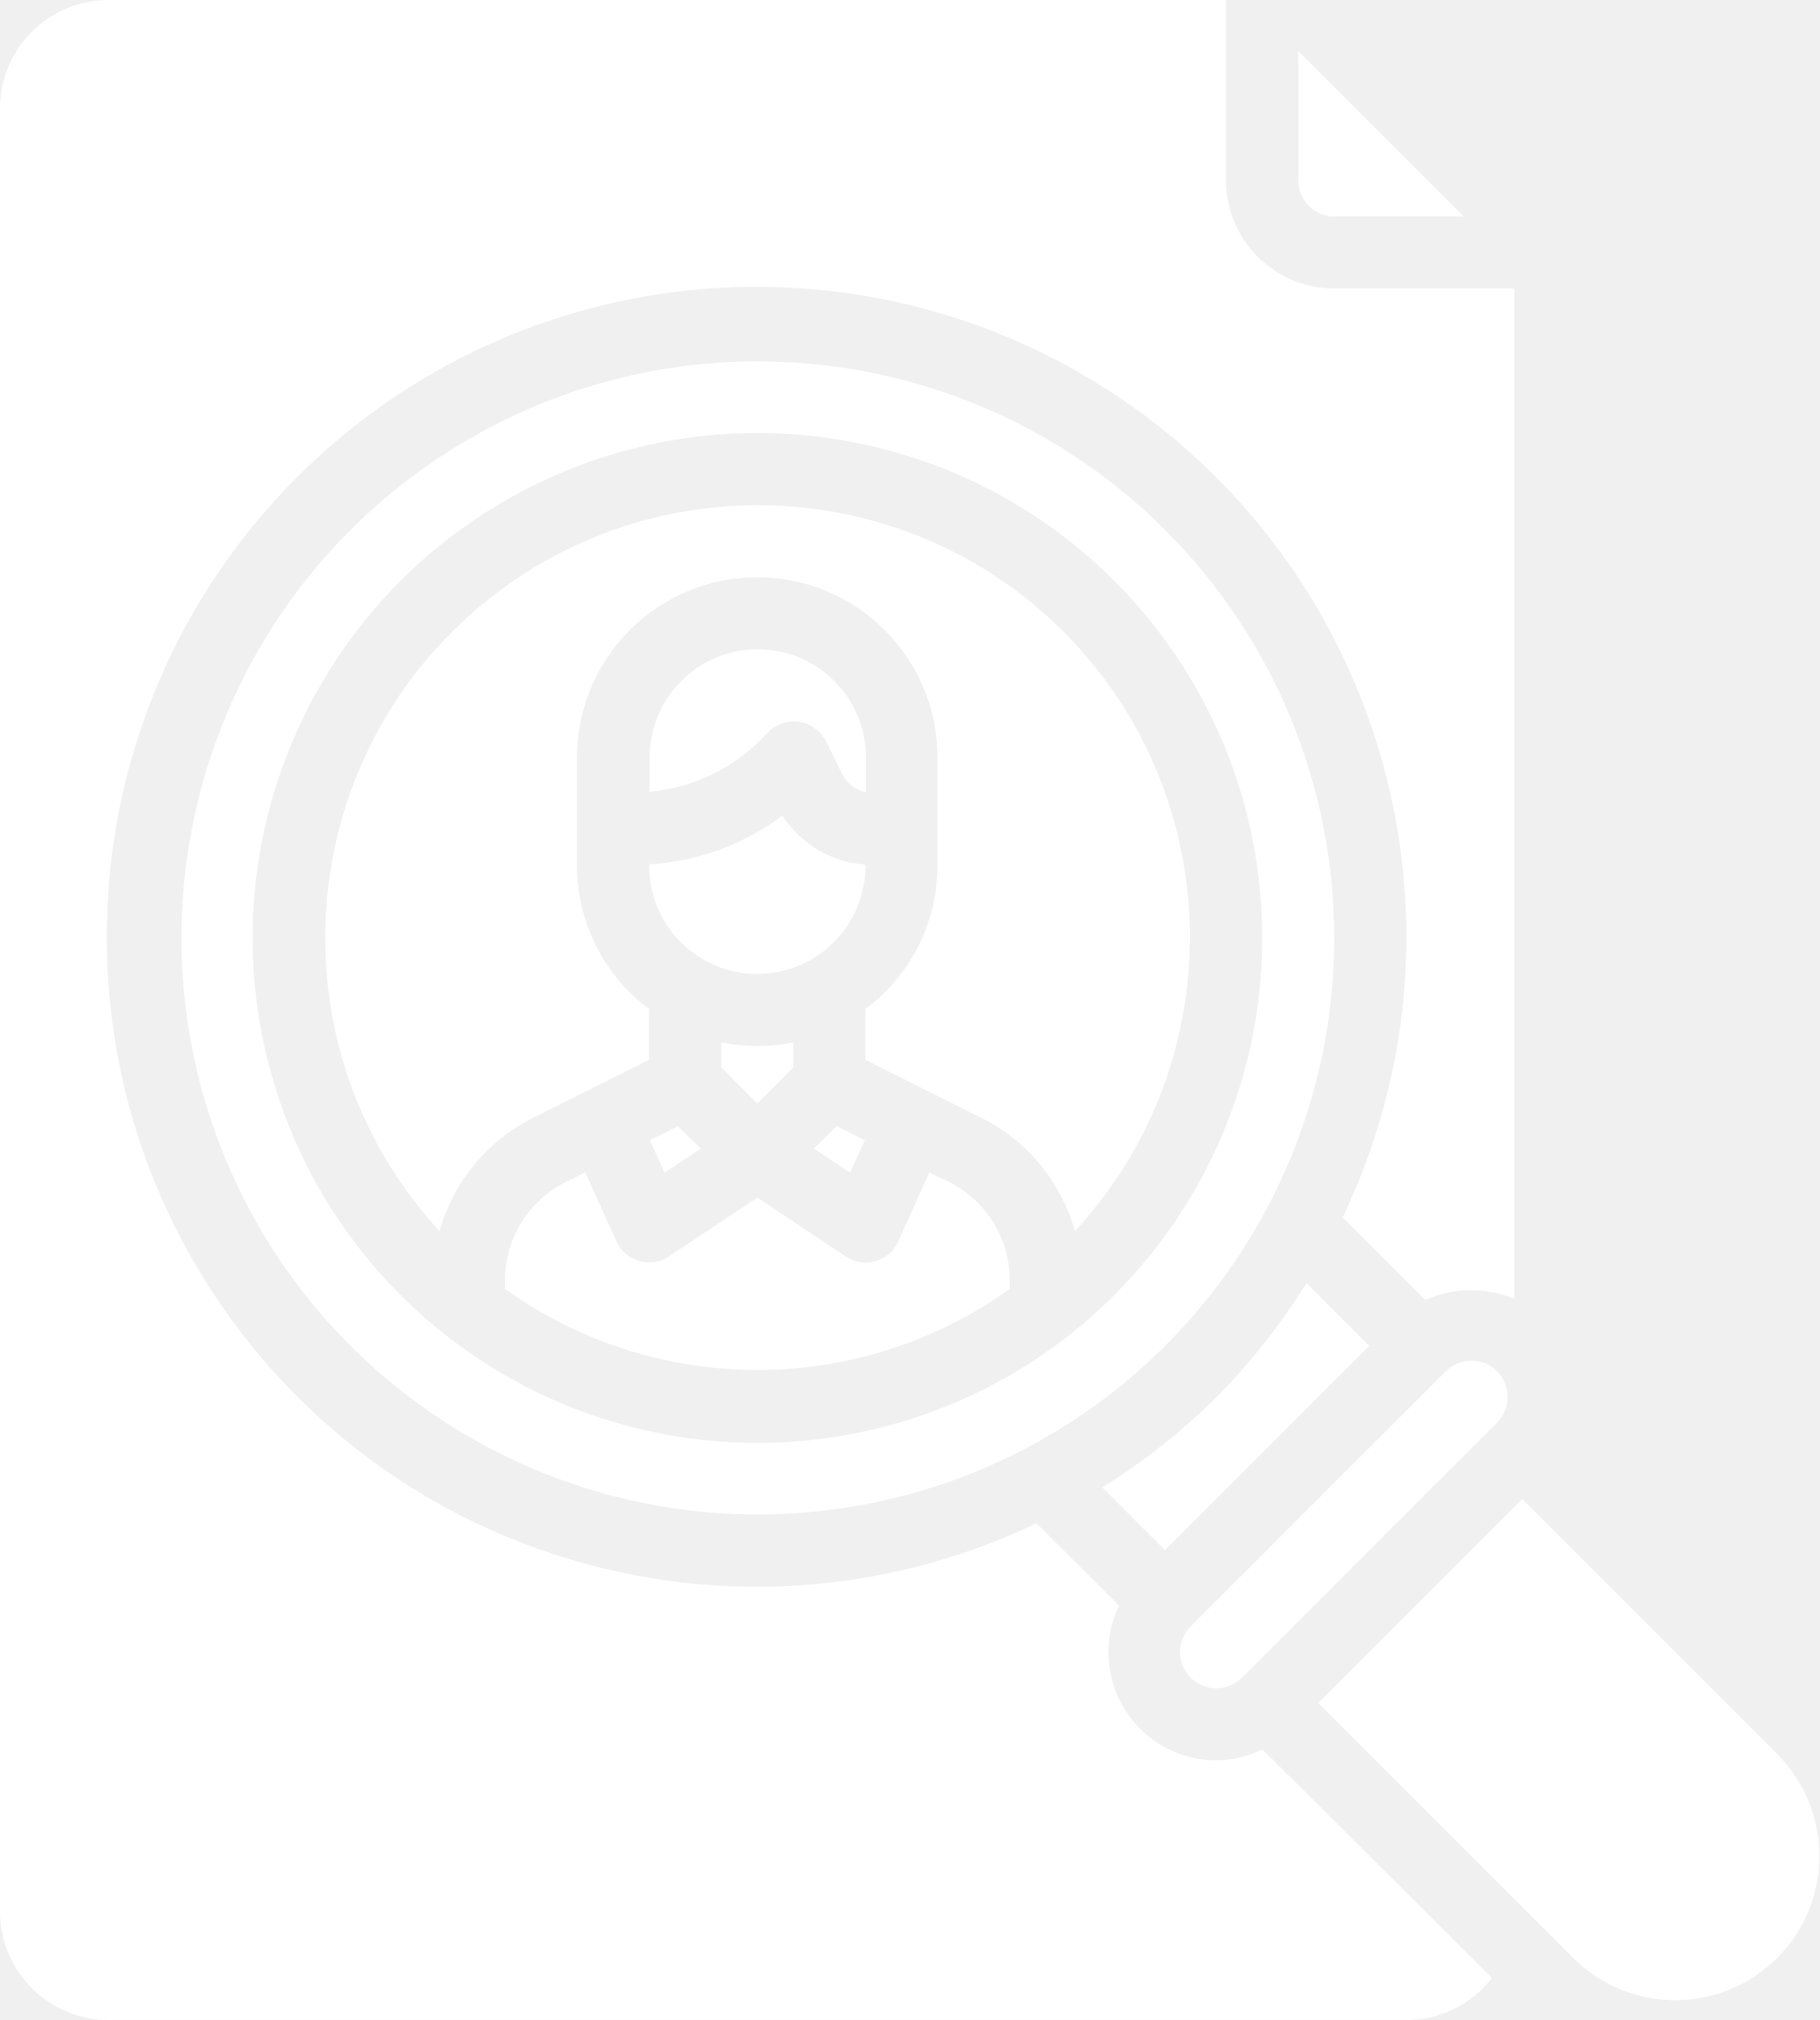
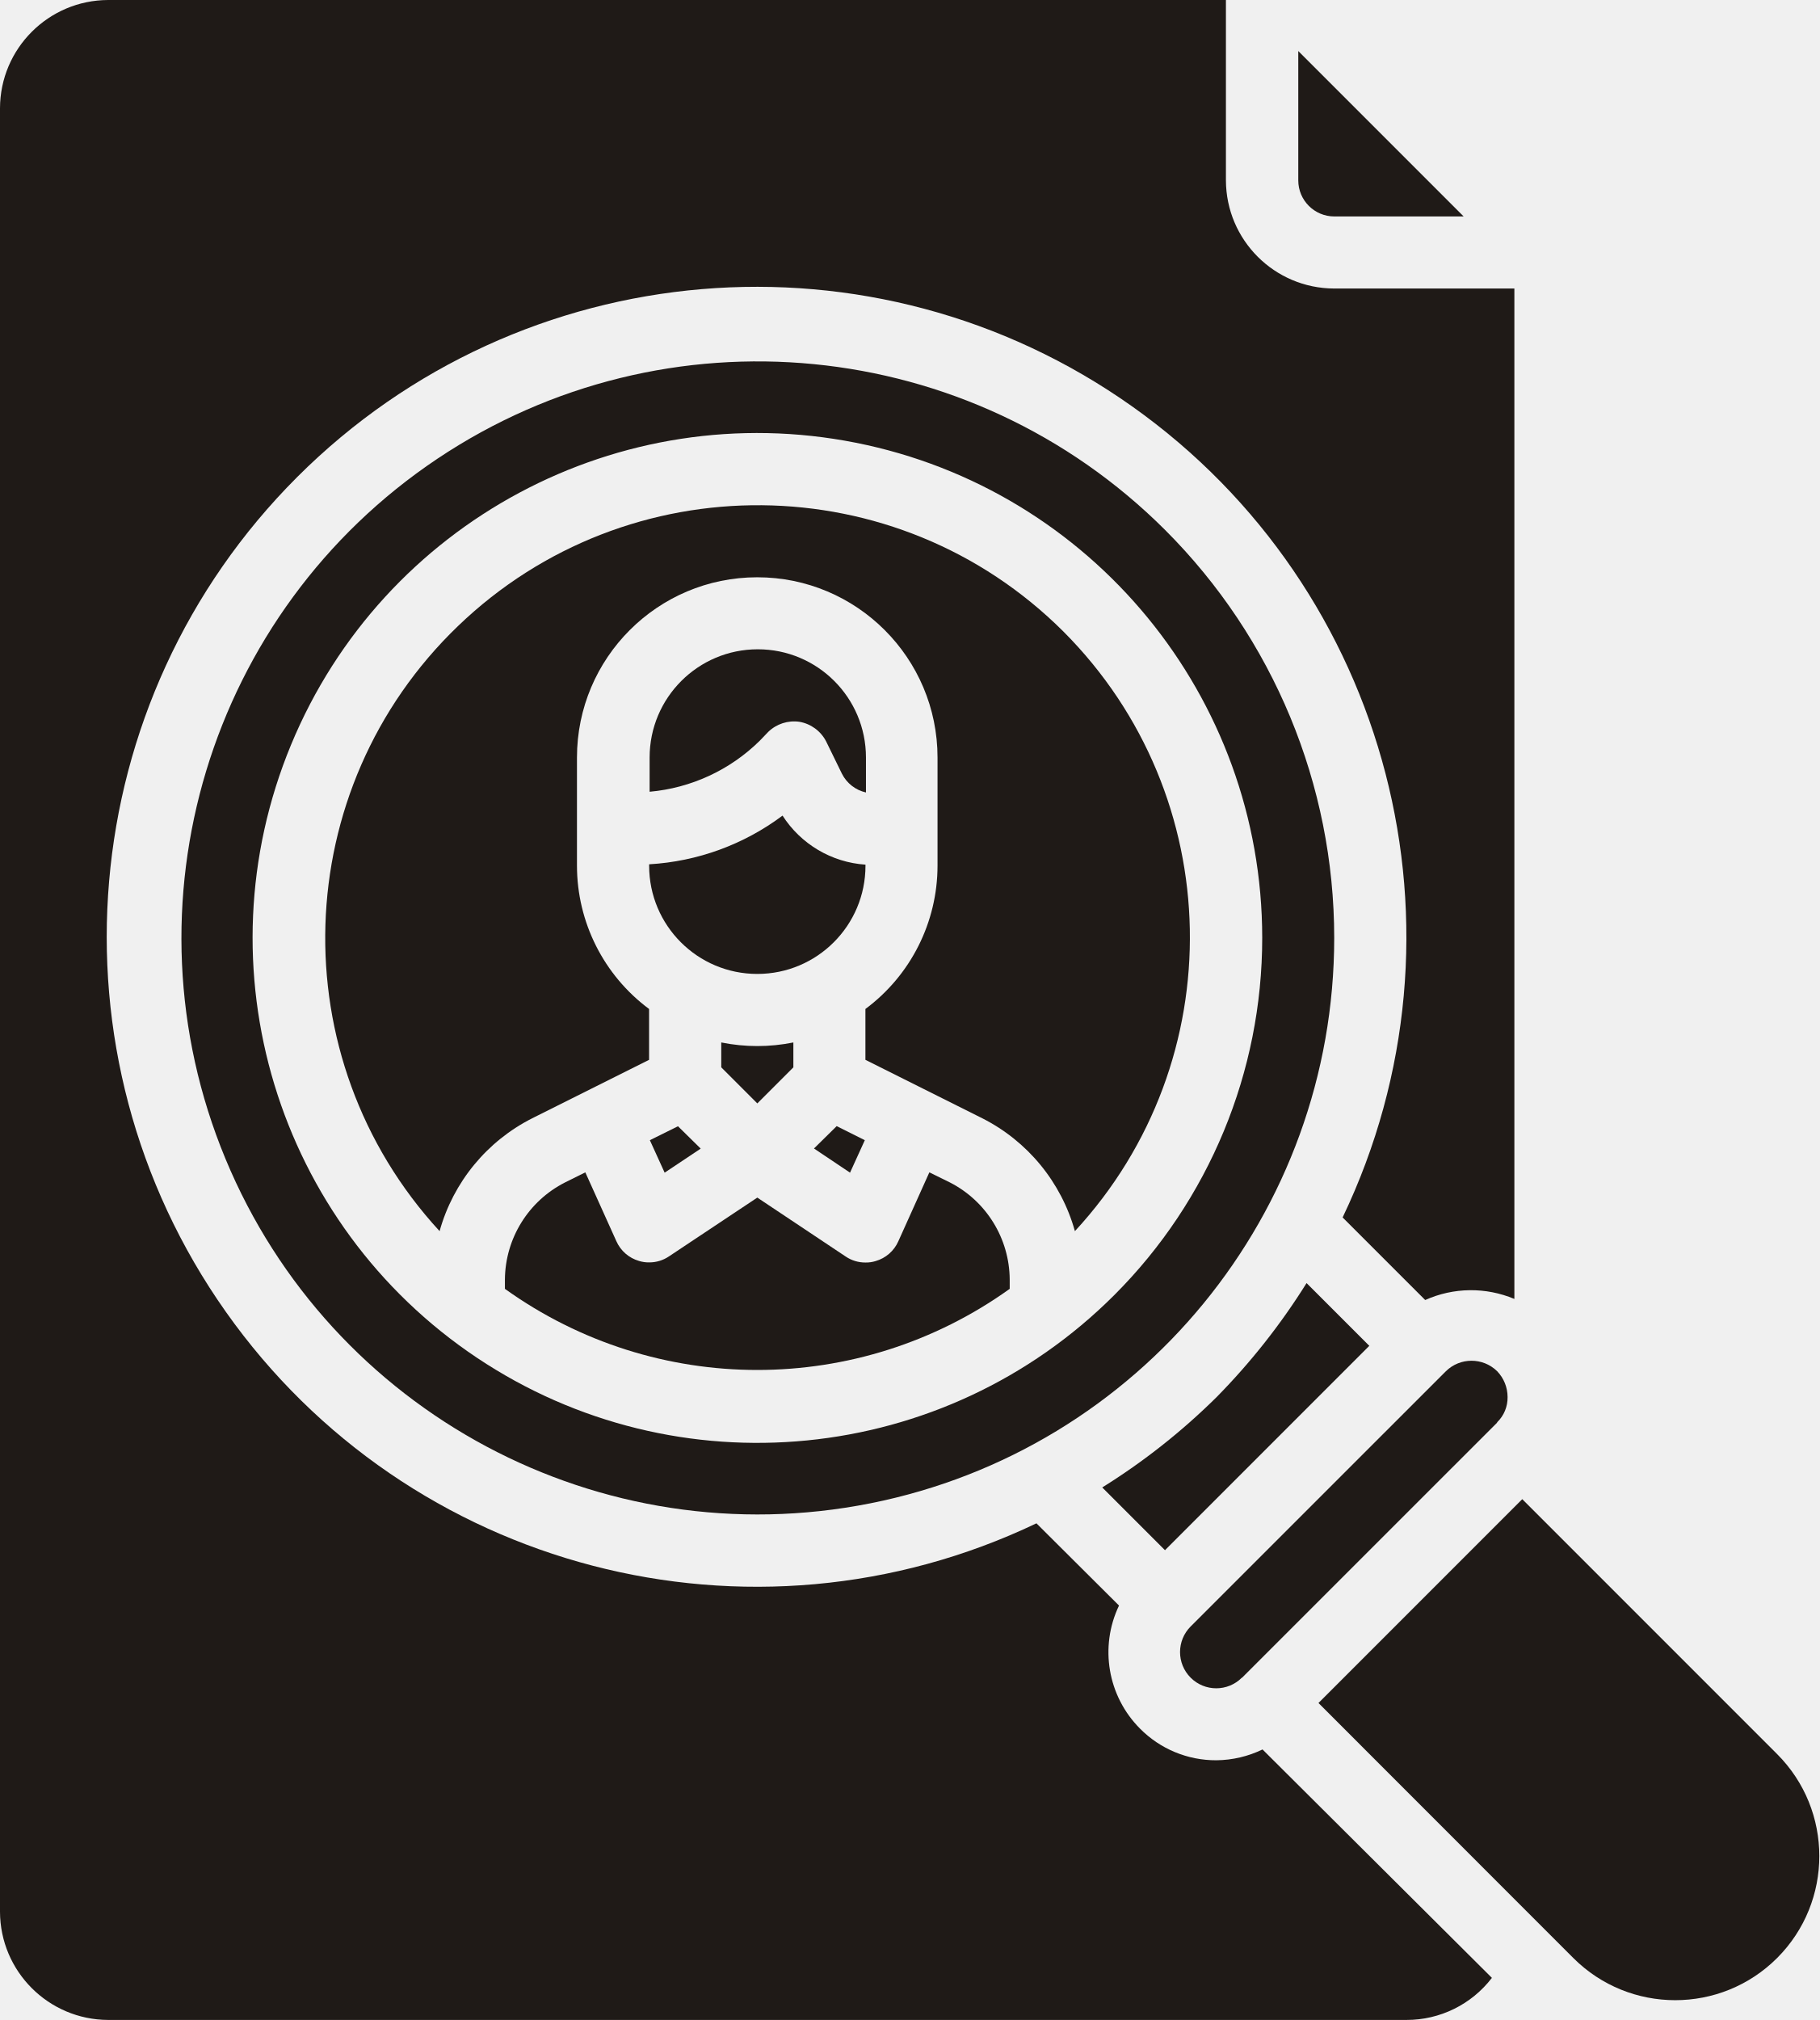
<svg xmlns="http://www.w3.org/2000/svg" width="30.275" height="33.606" viewBox="0 0 30.275 33.606">
-   <defs>
-     <style>.a{fill:#fff;}</style>
-   </defs>
-   <g transform="translate(-7 -4)">
-     <path class="a" d="M27,32.9v.414l.6.6.6-.6V32.9a3.031,3.031,0,0,1-1.2,0Z" transform="translate(-7.998 -11.557)" />
-     <path class="a" d="M30.17,35.994l.246-.54-.468-.234-.378.372Z" transform="translate(-9.025 -12.485)" />
-     <path class="a" d="M28.329,20.135a7.2,7.2,0,0,0-10.382,9.974,3.01,3.01,0,0,1,1.542-1.878l1.944-.972v-.846a2.972,2.972,0,0,1-1.2-2.382v-1.8a3,3,0,1,1,6,0v1.8a2.972,2.972,0,0,1-1.2,2.382v.846l1.944.972a3.01,3.01,0,0,1,1.542,1.878A7.2,7.2,0,0,0,28.329,20.135Z" transform="translate(-3.632 -5.627)" />
-     <path class="a" d="M25.02,35.454l.246.54.6-.4-.378-.372Z" transform="translate(-7.206 -12.485)" />
-     <path class="a" d="M28.405,36.668l-.342-.168-.516,1.146a.591.591,0,0,1-.378.33A.54.54,0,0,1,27,38a.58.58,0,0,1-.33-.1L25.2,36.92l-1.47.978a.58.58,0,0,1-.33.1.54.54,0,0,1-.168-.024.591.591,0,0,1-.378-.33L22.338,36.5,22,36.668a1.827,1.827,0,0,0-1,1.614v.156a7.21,7.21,0,0,0,8.4,0v-.156A1.827,1.827,0,0,0,28.405,36.668Z" transform="translate(-5.598 -12.996)" />
-     <path class="a" d="M25,27.444a1.8,1.8,0,0,0,3.6,0v-.018a1.781,1.781,0,0,1-1.38-.816,4.1,4.1,0,0,1-2.22.81Z" transform="translate(-7.198 -9.041)" />
-     <path class="a" d="M42.011,40.614,40.967,39.57a11.03,11.03,0,0,1-1.5,1.9,10.908,10.908,0,0,1-1.9,1.5l1.044,1.044Z" transform="translate(-12.225 -14.224)" />
-     <path class="a" d="M28.4,16.822a9.591,9.591,0,1,0,2.815,6.787A9.591,9.591,0,0,0,28.4,16.822ZM27.557,29.55a8.4,8.4,0,1,1,2.46-5.941A8.4,8.4,0,0,1,27.557,29.55Z" transform="translate(-2.013 -4.006)" />
-     <path class="a" d="M27.5,23.206a.619.619,0,0,1,.444.324l.264.54a.593.593,0,0,0,.4.312V23.8a1.8,1.8,0,0,0-3.6,0v.57a2.988,2.988,0,0,0,1.83-.846l.144-.15A.619.619,0,0,1,27.5,23.206Z" transform="translate(-7.198 -7.198)" />
-     <path class="a" d="M51.193,53.193a2.4,2.4,0,0,0,0-3.391L46.951,45.56,43.56,48.951,47.8,53.193A2.4,2.4,0,0,0,51.193,53.193Z" transform="translate(-14.62 -16.619)" />
-     <path class="a" d="M43.6,8.166h2.152L43,5.414V7.566A.6.6,0,0,0,43.6,8.166Z" transform="translate(-14.396 -0.565)" />
-     <path class="a" d="M40.755,47,45,42.756V42.75a.571.571,0,0,0,.174-.42A.62.62,0,0,0,45,41.9a.609.609,0,0,0-.852,0L39.9,46.147a.6.6,0,1,0,.852.852Z" transform="translate(-13.087 -15.088)" />
-     <path class="a" d="M30.716,25.628l-1.374-1.374a10.813,10.813,0,1,0-5.095,5.089l1.374,1.368a1.8,1.8,0,0,0,.348,2.046,1.775,1.775,0,0,0,1.272.528,1.8,1.8,0,0,0,.768-.18l3.817,3.8a1.786,1.786,0,0,1-1.422.7H8.8a1.806,1.806,0,0,1-1.8-1.8V5.8A1.806,1.806,0,0,1,8.8,4H27.4V7a1.806,1.806,0,0,0,1.8,1.8h3V25.61A1.86,1.86,0,0,0,30.716,25.628Z" transform="translate(0 0)" />
+   <g id="Human_Resource-Job_Search-Magnifying_Glass-Paper-Search" data-name="Human Resource-Job Search-Magnifying Glass-Paper-Search" transform="translate(-7 -4)">
+     <path id="Path_2328" data-name="Path 2328" d="M27,32.9v.414l.6.6.6-.6V32.9a3.031,3.031,0,0,1-1.2,0Z" transform="translate(-7.998 -11.557)" fill="#1f1a17" />
+     <path id="Path_2329" data-name="Path 2329" d="M30.17,35.994l.246-.54-.468-.234-.378.372Z" transform="translate(-9.025 -12.485)" fill="#1f1a17" />
+     <path id="Path_2330" data-name="Path 2330" d="M28.329,20.135a7.2,7.2,0,0,0-10.382,9.974,3.01,3.01,0,0,1,1.542-1.878l1.944-.972v-.846a2.972,2.972,0,0,1-1.2-2.382v-1.8a3,3,0,1,1,6,0v1.8a2.972,2.972,0,0,1-1.2,2.382v.846l1.944.972a3.01,3.01,0,0,1,1.542,1.878A7.2,7.2,0,0,0,28.329,20.135Z" transform="translate(-3.632 -5.627)" fill="#1f1a17" />
+     <path id="Path_2331" data-name="Path 2331" d="M25.02,35.454l.246.54.6-.4-.378-.372Z" transform="translate(-7.206 -12.485)" fill="#1f1a17" />
+     <path id="Path_2332" data-name="Path 2332" d="M28.405,36.668l-.342-.168-.516,1.146a.591.591,0,0,1-.378.33A.54.54,0,0,1,27,38a.58.58,0,0,1-.33-.1L25.2,36.92l-1.47.978a.58.58,0,0,1-.33.1.54.54,0,0,1-.168-.024.591.591,0,0,1-.378-.33L22.338,36.5,22,36.668a1.827,1.827,0,0,0-1,1.614v.156a7.21,7.21,0,0,0,8.4,0v-.156A1.827,1.827,0,0,0,28.405,36.668Z" transform="translate(-5.598 -12.996)" fill="#1f1a17" />
+     <path id="Path_2333" data-name="Path 2333" d="M25,27.444a1.8,1.8,0,0,0,3.6,0v-.018a1.781,1.781,0,0,1-1.38-.816,4.1,4.1,0,0,1-2.22.81Z" transform="translate(-7.198 -9.041)" fill="#1f1a17" />
+     <path id="Path_2334" data-name="Path 2334" d="M42.011,40.614,40.967,39.57a11.03,11.03,0,0,1-1.5,1.9,10.908,10.908,0,0,1-1.9,1.5l1.044,1.044Z" transform="translate(-12.225 -14.224)" fill="#1f1a17" />
+     <path id="Path_2335" data-name="Path 2335" d="M28.4,16.822a9.591,9.591,0,1,0,2.815,6.787A9.591,9.591,0,0,0,28.4,16.822ZM27.557,29.55a8.4,8.4,0,1,1,2.46-5.941A8.4,8.4,0,0,1,27.557,29.55Z" transform="translate(-2.013 -4.006)" fill="#1f1a17" />
+     <path id="Path_2336" data-name="Path 2336" d="M27.5,23.206a.619.619,0,0,1,.444.324l.264.54a.593.593,0,0,0,.4.312V23.8a1.8,1.8,0,0,0-3.6,0v.57a2.988,2.988,0,0,0,1.83-.846l.144-.15A.619.619,0,0,1,27.5,23.206Z" transform="translate(-7.198 -7.198)" fill="#1f1a17" />
+     <path id="Path_2337" data-name="Path 2337" d="M51.193,53.193a2.4,2.4,0,0,0,0-3.391L46.951,45.56,43.56,48.951,47.8,53.193A2.4,2.4,0,0,0,51.193,53.193Z" transform="translate(-14.62 -16.619)" fill="#1f1a17" />
+     <path id="Path_2338" data-name="Path 2338" d="M43.6,8.166h2.152L43,5.414V7.566A.6.6,0,0,0,43.6,8.166Z" transform="translate(-14.396 -0.565)" fill="#1f1a17" />
+     <path id="Path_2339" data-name="Path 2339" d="M40.755,47,45,42.756V42.75a.571.571,0,0,0,.174-.42A.62.62,0,0,0,45,41.9a.609.609,0,0,0-.852,0L39.9,46.147a.6.6,0,1,0,.852.852Z" transform="translate(-13.087 -15.088)" fill="#1f1a17" />
+     <path id="Path_2340" data-name="Path 2340" d="M30.716,25.628l-1.374-1.374a10.813,10.813,0,1,0-5.095,5.089l1.374,1.368a1.8,1.8,0,0,0,.348,2.046,1.775,1.775,0,0,0,1.272.528,1.8,1.8,0,0,0,.768-.18l3.817,3.8a1.786,1.786,0,0,1-1.422.7H8.8a1.806,1.806,0,0,1-1.8-1.8V5.8A1.806,1.806,0,0,1,8.8,4H27.4V7a1.806,1.806,0,0,0,1.8,1.8h3V25.61A1.86,1.86,0,0,0,30.716,25.628Z" transform="translate(0 0)" fill="#1f1a17" />
  </g>
</svg>
